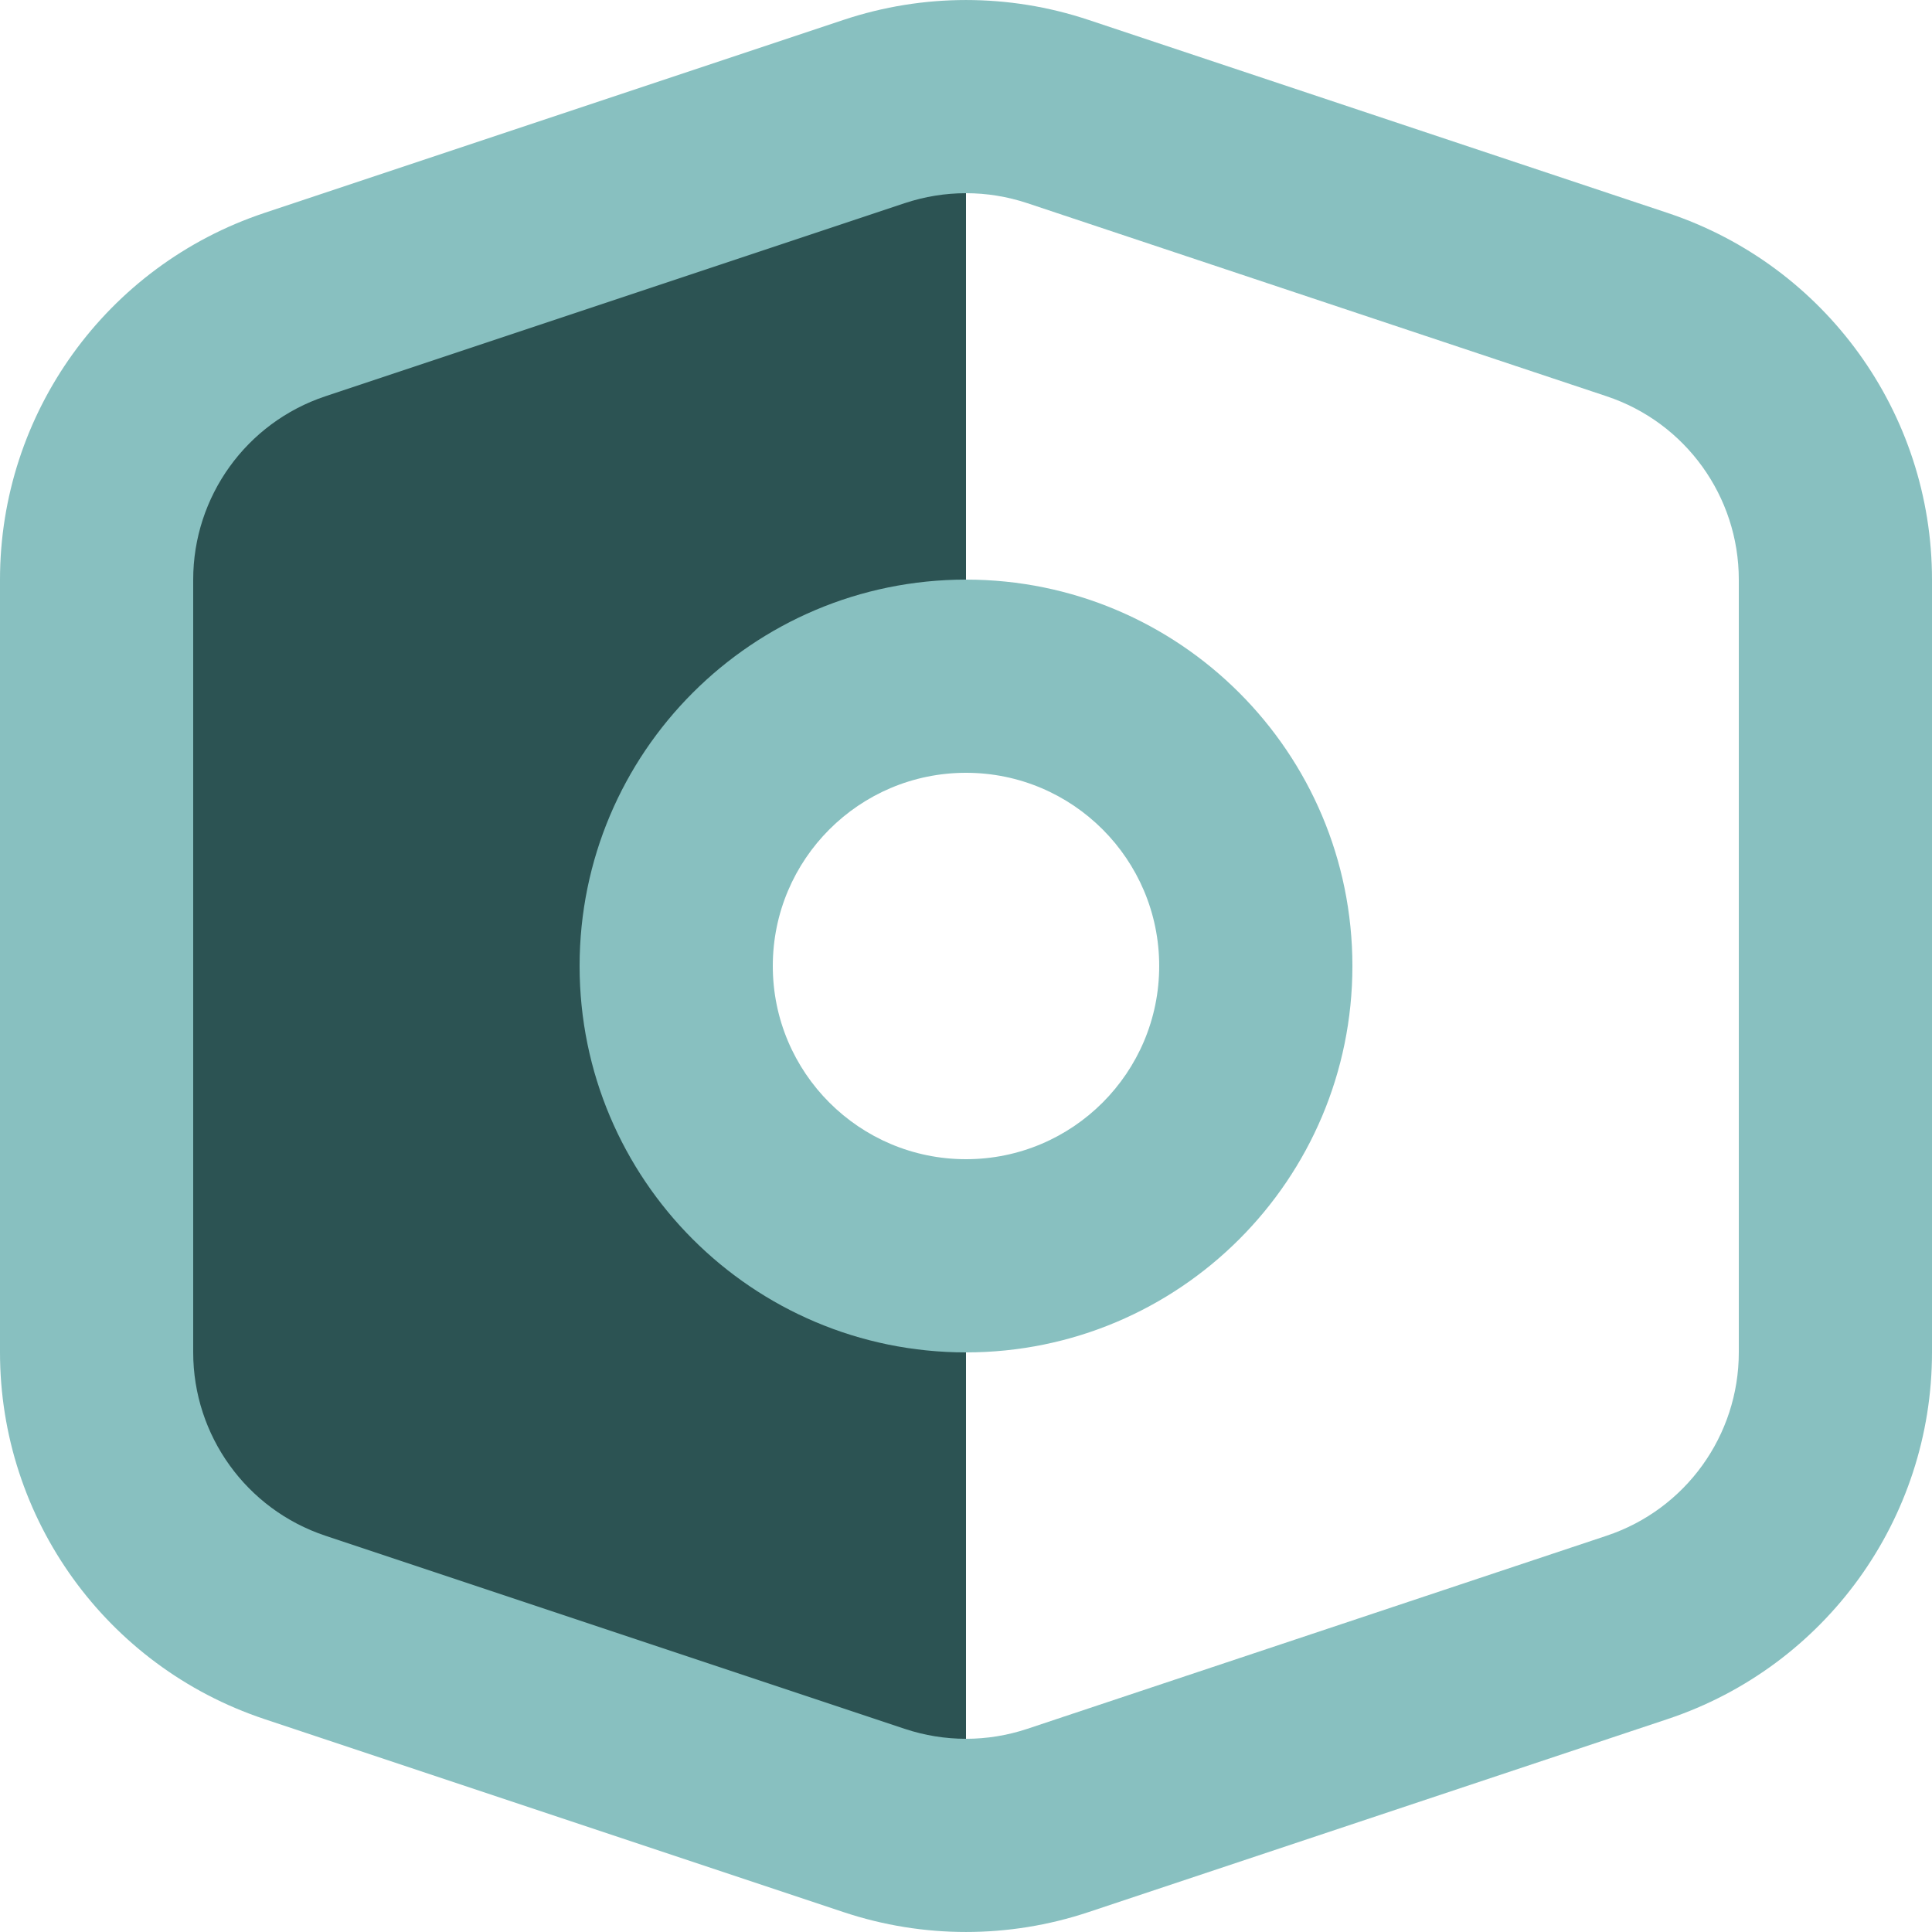
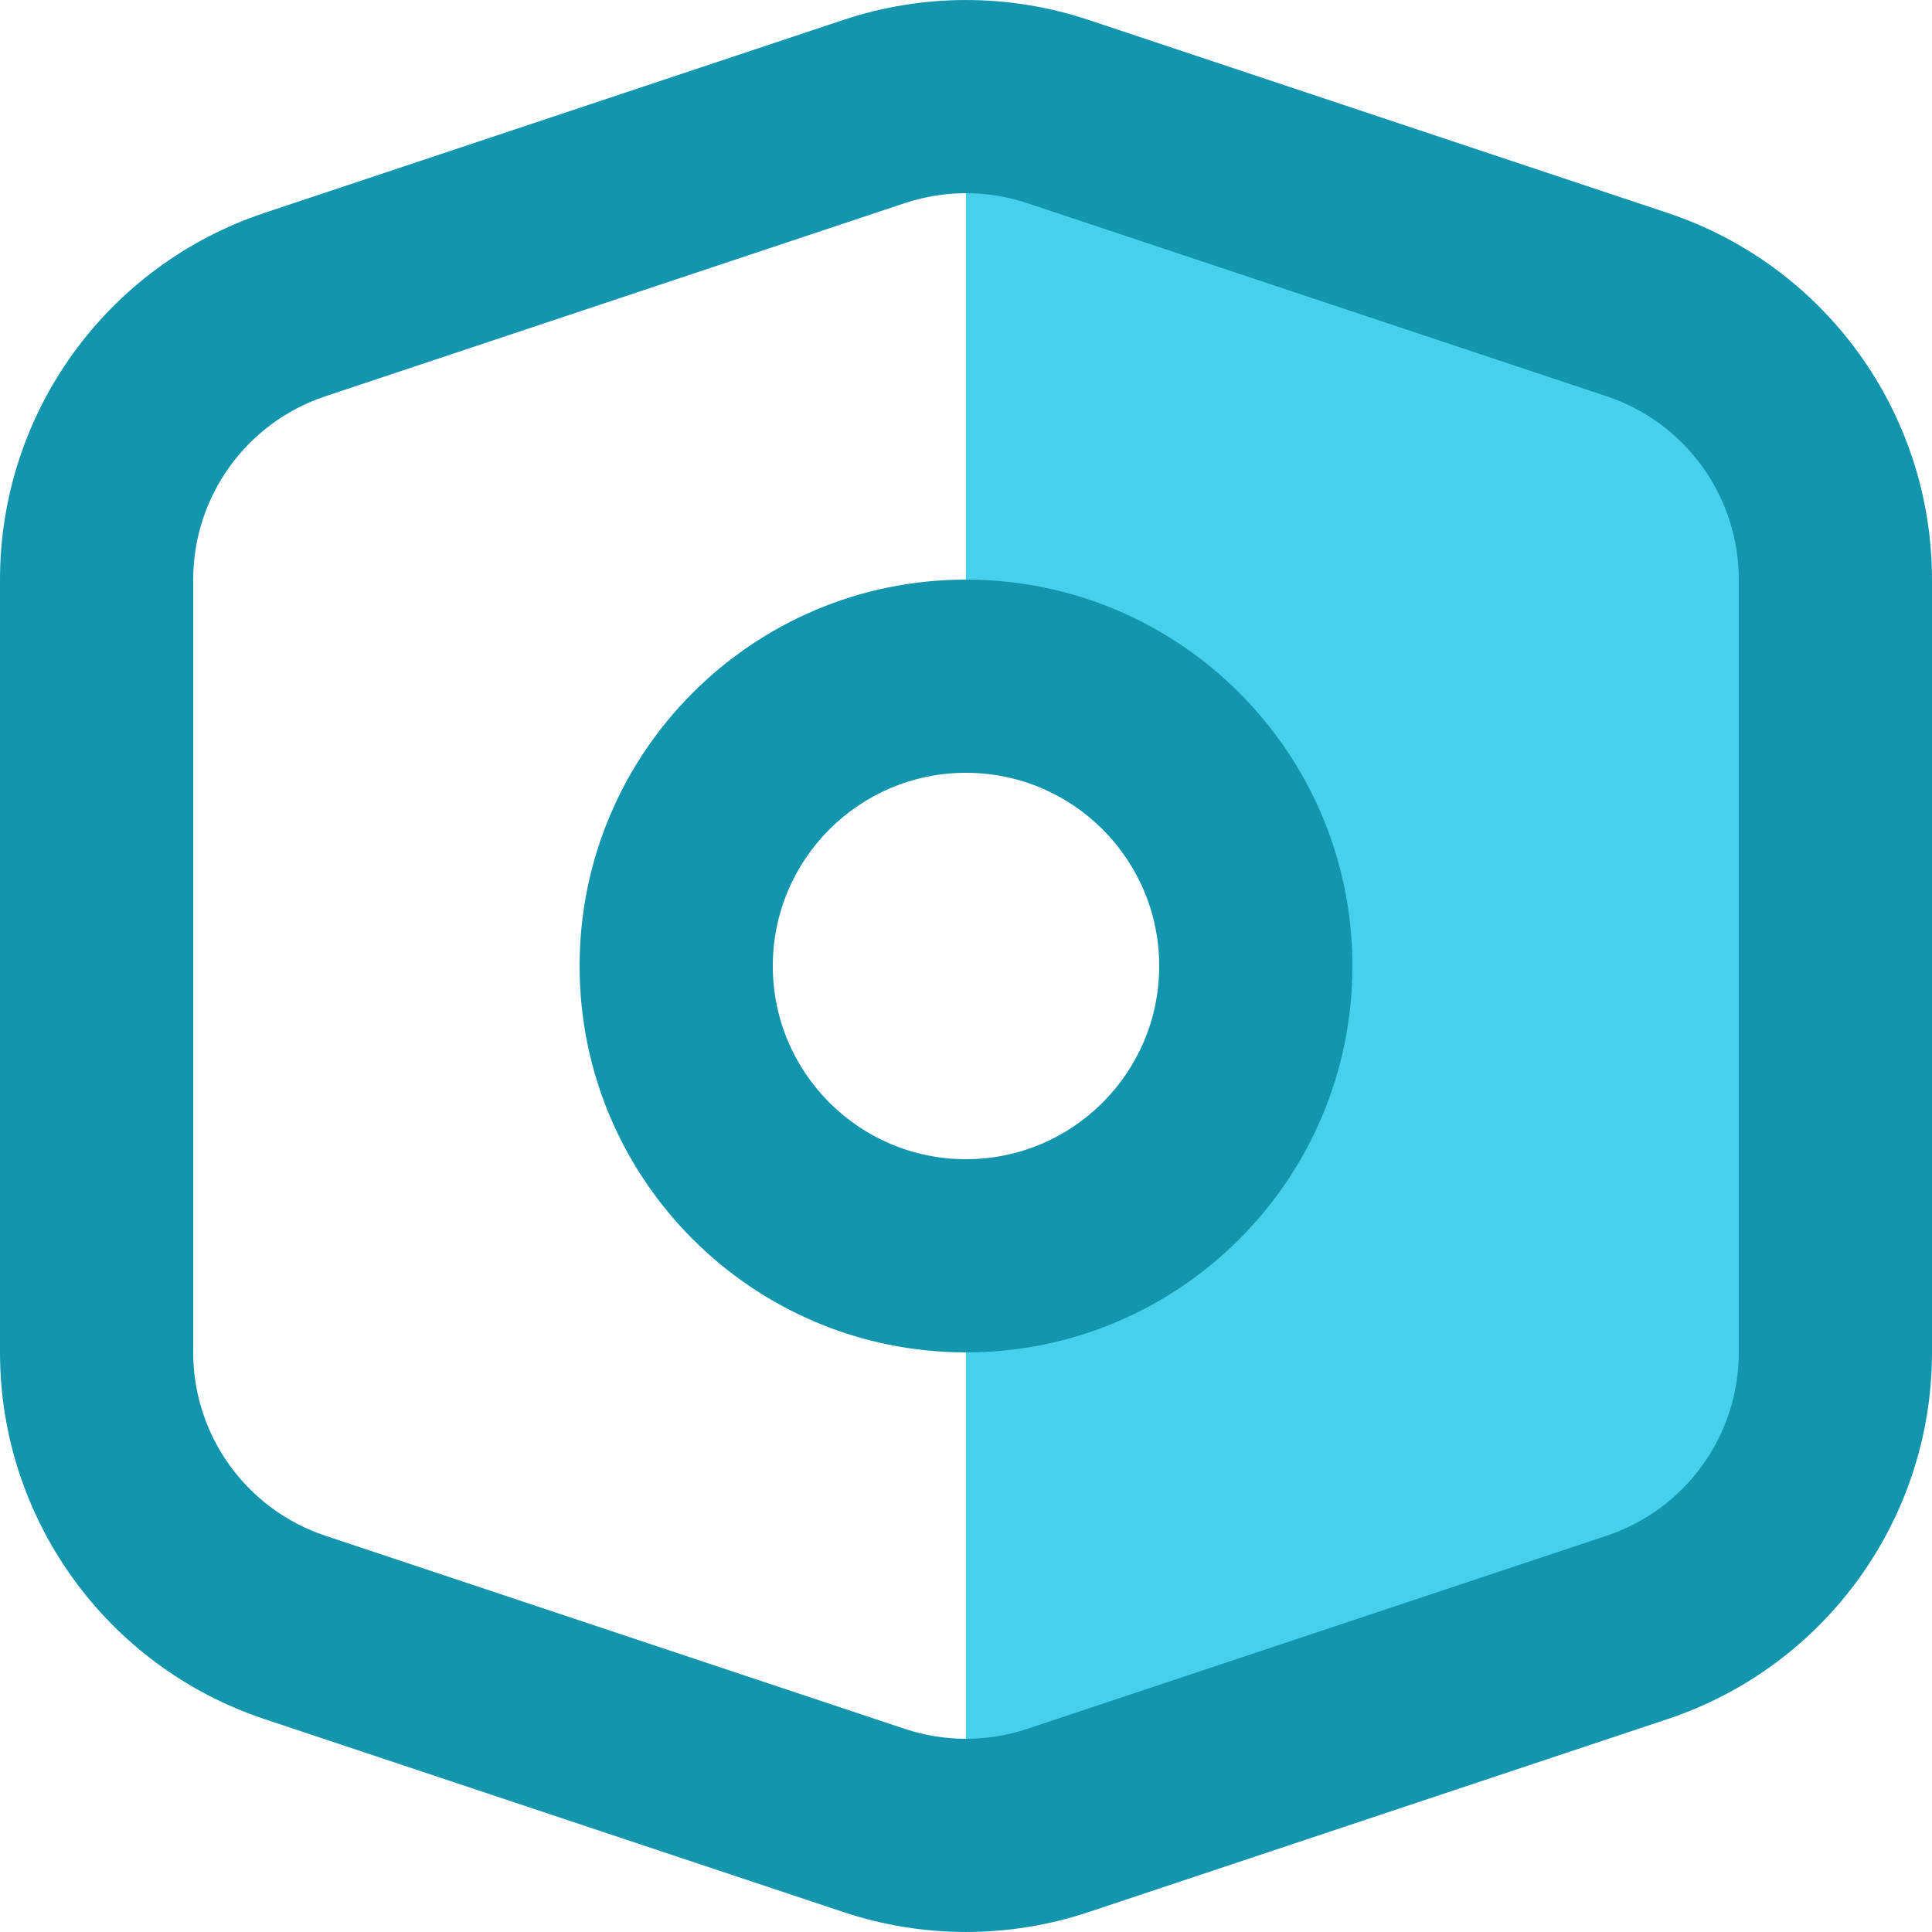
<svg xmlns="http://www.w3.org/2000/svg" width="32" height="32" viewBox="0 0 32 32" fill="none">
-   <path fill-rule="evenodd" clip-rule="evenodd" d="M18.024 31.672C16.71 32.109 15.29 32.109 13.976 31.672L4.376 28.472C1.763 27.6 -5.9843e-07 25.155 -8.39259e-07 22.4L-1.95827e-06 9.6C-2.1991e-06 6.845 1.763 4.4 4.376 3.528L13.976 0.328C15.29 -0.109 16.71 -0.109 18.024 0.328L27.624 3.528C30.237 4.4 32 6.845 32 9.6L32 22.4C32 25.155 30.237 27.6 27.624 28.472L18.024 31.672ZM16 22.4C19.535 22.4 22.4 19.535 22.4 16C22.4 12.465 19.535 9.6 16 9.6L16 3.2C16.342 3.2 16.683 3.255 17.012 3.364L26.612 6.564C27.919 7 28.8 8.223 28.8 9.6L28.8 22.4C28.8 23.777 27.919 25 26.612 25.436L17.012 28.636C16.683 28.745 16.342 28.8 16 28.8L16 22.4ZM19.2 16C19.2 14.233 17.767 12.8 16 12.8C14.233 12.8 12.8 14.233 12.8 16C12.8 17.767 14.233 19.2 16 19.2C17.767 19.2 19.2 17.767 19.2 16Z" fill="#88C0C0" />
-   <path d="M9.6 16C9.6 12.465 12.465 9.6 16 9.6L16 3.2C15.658 3.2 15.316 3.255 14.988 3.364L5.388 6.564C4.081 7 3.2 8.223 3.2 9.6L3.2 22.4C3.2 23.777 4.081 25 5.388 25.436L14.988 28.636C15.316 28.745 15.658 28.8 16 28.8L16 22.4C12.465 22.4 9.6 19.535 9.6 16Z" fill="#2C5353" />
+   <path fill-rule="evenodd" clip-rule="evenodd" d="M13.976 0.328C15.29 -0.109 16.71 -0.109 18.024 0.328L27.624 3.528C30.237 4.4 32 6.845 32 9.6V22.4C32 25.155 30.237 27.6 27.624 28.472L18.024 31.672C16.71 32.109 15.29 32.109 13.976 31.672L4.376 28.472C1.763 27.6 5.93066e-06 25.155 5.93066e-06 22.4V9.6C5.93066e-06 6.845 1.763 4.4 4.376 3.528L13.976 0.328ZM16 9.6C12.465 9.6 9.6 12.465 9.6 16C9.6 19.535 12.465 22.4 16 22.4V28.8C15.658 28.8 15.316 28.745 14.988 28.636L5.388 25.436C4.081 25 3.2 23.777 3.2 22.4V9.6C3.2 8.223 4.081 7 5.388 6.564L14.988 3.364C15.316 3.255 15.658 3.2 16 3.2V9.6ZM12.8 16C12.8 17.767 14.233 19.2 16 19.2C17.767 19.2 19.2 17.767 19.2 16C19.2 14.233 17.767 12.8 16 12.8C14.233 12.8 12.8 14.233 12.8 16Z" fill="#1395AE" />
+   <path d="M22.4 16C22.4 19.535 19.535 22.4 16 22.4V28.8C16.342 28.8 16.684 28.745 17.012 28.636L26.612 25.436C27.919 25 28.8 23.777 28.8 22.4L28.8 9.6C28.8 8.223 27.919 7 26.612 6.564L17.012 3.364C16.683 3.255 16.342 3.2 16 3.2L16 9.6C19.535 9.6 22.4 12.465 22.4 16Z" fill="#47D0EB" />
</svg>
